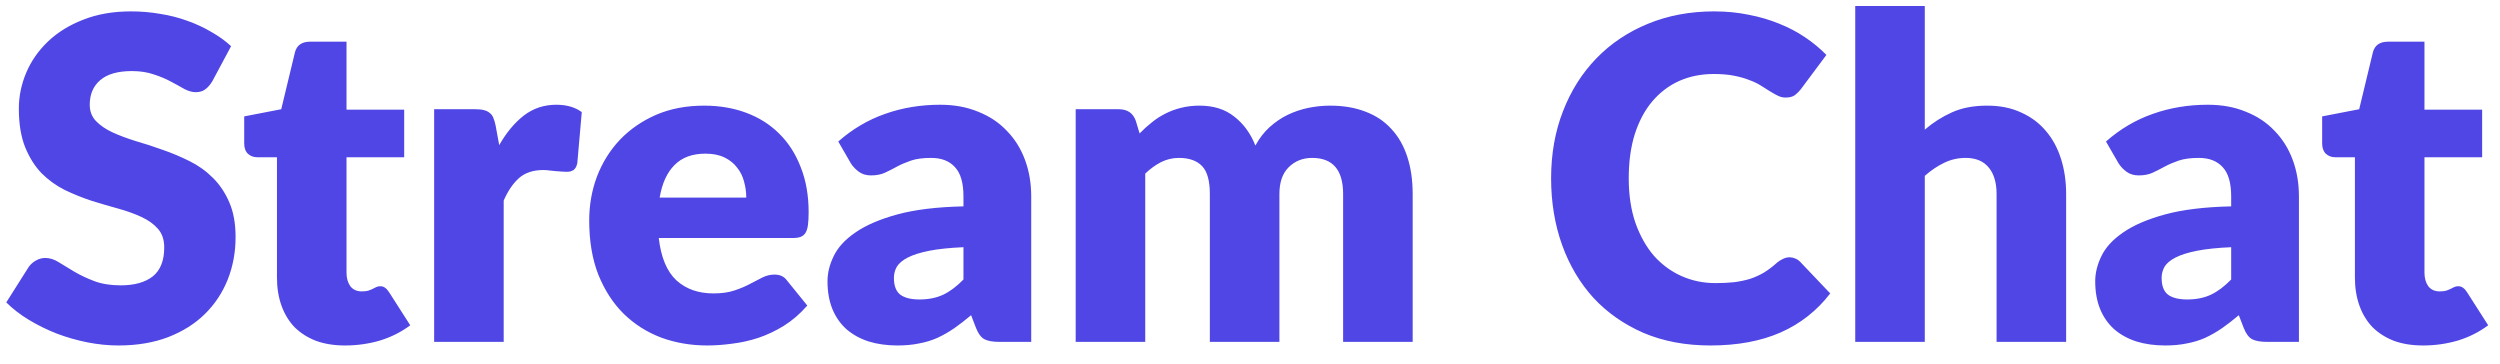
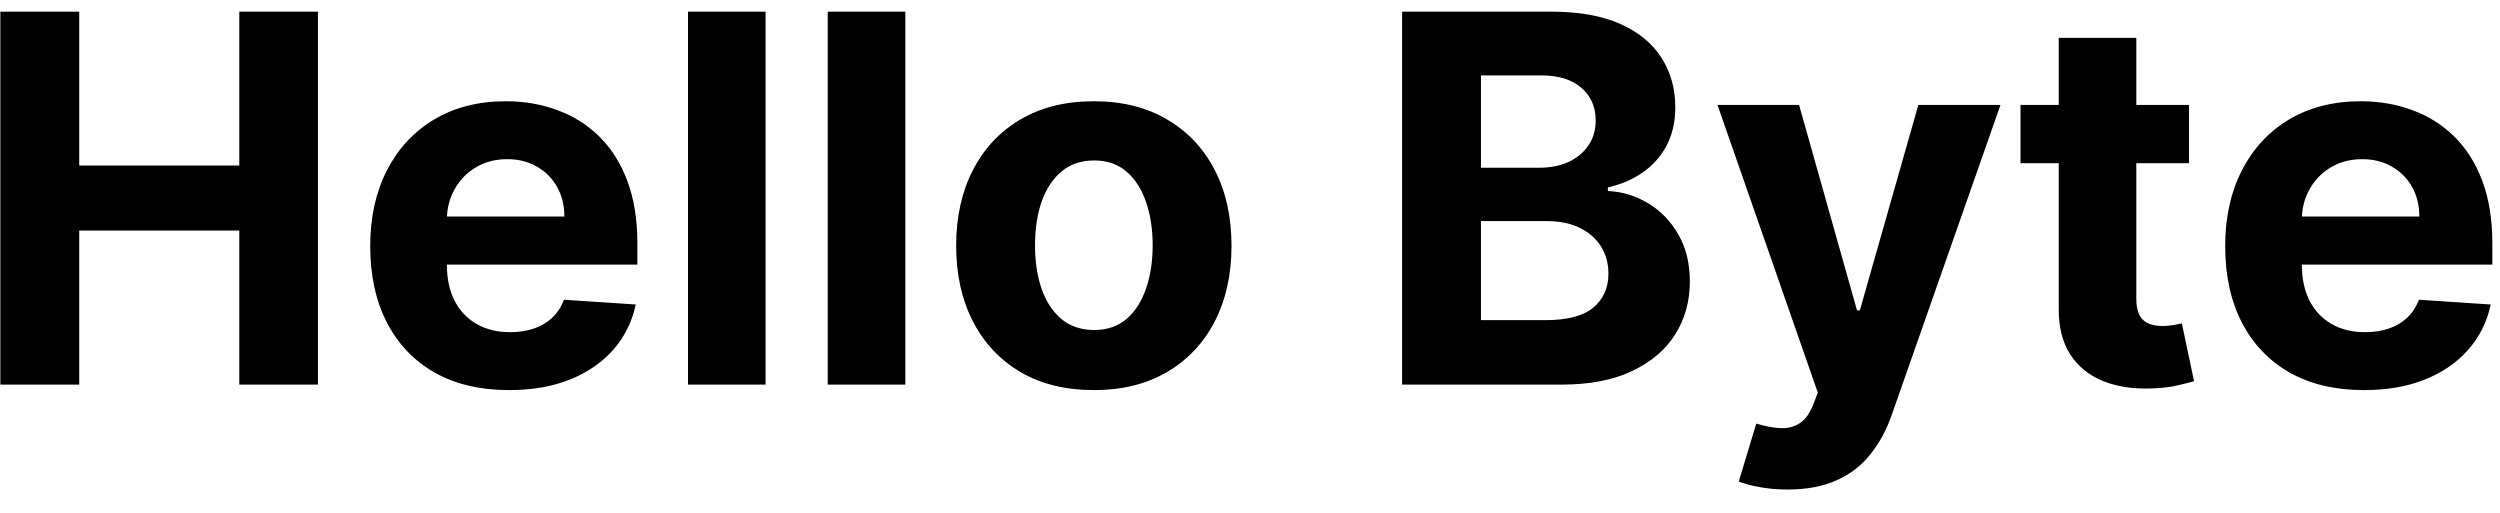
- <svg xmlns="http://www.w3.org/2000/svg" width="100%" height="100%" viewBox="0 0 117 17" fill="none">
-   <path d="M9.933 3.809C9.828 3.978 9.716 4.104 9.597 4.188C9.485 4.271 9.338 4.314 9.156 4.314C8.995 4.314 8.82 4.264 8.631 4.167C8.449 4.061 8.239 3.946 8.001 3.82C7.77 3.694 7.504 3.582 7.203 3.484C6.902 3.379 6.559 3.326 6.174 3.326C5.509 3.326 5.012 3.47 4.683 3.757C4.361 4.037 4.2 4.418 4.2 4.902C4.2 5.21 4.298 5.465 4.494 5.668C4.69 5.871 4.946 6.046 5.261 6.193C5.582 6.34 5.947 6.476 6.353 6.603C6.766 6.721 7.186 6.858 7.612 7.012C8.04 7.159 8.456 7.334 8.862 7.537C9.275 7.74 9.639 7.999 9.954 8.314C10.276 8.629 10.535 9.014 10.731 9.469C10.927 9.917 11.025 10.46 11.025 11.097C11.025 11.803 10.902 12.465 10.658 13.081C10.412 13.697 10.056 14.236 9.586 14.698C9.124 15.153 8.55 15.514 7.864 15.78C7.186 16.038 6.412 16.168 5.544 16.168C5.068 16.168 4.582 16.119 4.085 16.021C3.595 15.923 3.119 15.787 2.656 15.611C2.195 15.43 1.76 15.216 1.355 14.971C0.949 14.726 0.595 14.453 0.294 14.152L1.344 12.493C1.428 12.374 1.536 12.276 1.669 12.199C1.81 12.115 1.96 12.073 2.121 12.073C2.331 12.073 2.541 12.139 2.751 12.273C2.968 12.405 3.209 12.553 3.475 12.713C3.748 12.874 4.06 13.021 4.41 13.155C4.76 13.287 5.173 13.354 5.649 13.354C6.293 13.354 6.793 13.214 7.151 12.934C7.508 12.647 7.686 12.195 7.686 11.579C7.686 11.223 7.588 10.932 7.392 10.708C7.196 10.484 6.937 10.299 6.615 10.152C6.3 10.005 5.939 9.875 5.534 9.763C5.128 9.651 4.711 9.528 4.284 9.396C3.857 9.255 3.441 9.088 3.034 8.892C2.628 8.688 2.264 8.426 1.942 8.104C1.627 7.775 1.372 7.369 1.176 6.886C0.98 6.396 0.882 5.794 0.882 5.08C0.882 4.506 0.998 3.946 1.228 3.4C1.46 2.854 1.799 2.368 2.247 1.94C2.695 1.514 3.244 1.174 3.896 0.922C4.546 0.663 5.292 0.533 6.132 0.533C6.601 0.533 7.056 0.572 7.497 0.649C7.945 0.719 8.368 0.827 8.768 0.974C9.166 1.115 9.537 1.286 9.88 1.489C10.23 1.685 10.542 1.909 10.815 2.161L9.933 3.809ZM16.154 16.168C15.636 16.168 15.178 16.095 14.779 15.947C14.387 15.793 14.054 15.58 13.781 15.307C13.515 15.027 13.312 14.691 13.172 14.299C13.032 13.907 12.962 13.47 12.962 12.986V7.359H12.038C11.87 7.359 11.727 7.306 11.608 7.201C11.489 7.089 11.429 6.928 11.429 6.718V5.447L13.162 5.112L13.802 2.455C13.886 2.119 14.124 1.951 14.516 1.951H16.217V5.133H18.916V7.359H16.217V12.766C16.217 13.018 16.277 13.228 16.396 13.396C16.522 13.557 16.7 13.637 16.931 13.637C17.05 13.637 17.148 13.627 17.225 13.606C17.309 13.578 17.379 13.55 17.435 13.522C17.498 13.487 17.554 13.459 17.603 13.438C17.659 13.41 17.722 13.396 17.792 13.396C17.89 13.396 17.967 13.421 18.023 13.47C18.086 13.511 18.149 13.582 18.212 13.68L19.199 15.223C18.779 15.538 18.307 15.776 17.782 15.937C17.257 16.091 16.714 16.168 16.154 16.168ZM23.363 6.792C23.699 6.204 24.084 5.742 24.518 5.405C24.959 5.069 25.463 4.902 26.03 4.902C26.52 4.902 26.919 5.017 27.227 5.248L27.017 7.642C26.982 7.796 26.923 7.901 26.839 7.957C26.762 8.013 26.653 8.041 26.513 8.041C26.457 8.041 26.384 8.037 26.293 8.03C26.202 8.024 26.107 8.017 26.009 8.009C25.911 7.995 25.81 7.985 25.705 7.978C25.607 7.964 25.516 7.957 25.432 7.957C24.956 7.957 24.574 8.083 24.287 8.335C24.007 8.587 23.769 8.937 23.573 9.385V16H20.318V5.112H22.25C22.411 5.112 22.544 5.125 22.649 5.154C22.761 5.181 22.852 5.227 22.922 5.29C22.999 5.346 23.055 5.423 23.09 5.521C23.132 5.619 23.167 5.738 23.195 5.878L23.363 6.792ZM34.925 9.248C34.925 8.989 34.89 8.738 34.82 8.492C34.757 8.248 34.648 8.03 34.494 7.841C34.347 7.646 34.151 7.488 33.906 7.369C33.661 7.25 33.364 7.191 33.014 7.191C32.398 7.191 31.915 7.369 31.565 7.726C31.215 8.076 30.984 8.584 30.872 9.248H34.925ZM30.83 11.139C30.935 12.049 31.211 12.71 31.659 13.123C32.107 13.529 32.685 13.732 33.392 13.732C33.77 13.732 34.095 13.687 34.368 13.595C34.641 13.505 34.883 13.403 35.093 13.291C35.31 13.179 35.506 13.078 35.681 12.986C35.863 12.896 36.052 12.85 36.248 12.85C36.507 12.85 36.703 12.944 36.836 13.133L37.781 14.299C37.445 14.684 37.081 14.999 36.689 15.244C36.304 15.482 35.905 15.671 35.492 15.811C35.086 15.944 34.676 16.035 34.263 16.084C33.857 16.14 33.469 16.168 33.098 16.168C32.335 16.168 31.617 16.046 30.945 15.8C30.28 15.549 29.696 15.178 29.192 14.688C28.695 14.197 28.299 13.588 28.005 12.861C27.718 12.133 27.575 11.286 27.575 10.319C27.575 9.591 27.697 8.902 27.942 8.251C28.194 7.6 28.551 7.029 29.013 6.54C29.482 6.05 30.046 5.661 30.704 5.374C31.369 5.087 32.118 4.944 32.951 4.944C33.672 4.944 34.33 5.056 34.925 5.279C35.527 5.503 36.041 5.829 36.468 6.256C36.902 6.683 37.238 7.208 37.476 7.831C37.721 8.447 37.844 9.147 37.844 9.931C37.844 10.176 37.833 10.376 37.812 10.53C37.791 10.684 37.753 10.806 37.697 10.897C37.641 10.988 37.564 11.051 37.466 11.086C37.375 11.121 37.256 11.139 37.109 11.139H30.83ZM45.09 11.569C44.439 11.597 43.904 11.653 43.484 11.737C43.064 11.821 42.731 11.926 42.486 12.052C42.241 12.178 42.07 12.322 41.972 12.482C41.881 12.643 41.835 12.819 41.835 13.008C41.835 13.379 41.937 13.641 42.14 13.795C42.343 13.942 42.64 14.015 43.032 14.015C43.452 14.015 43.82 13.942 44.135 13.795C44.45 13.648 44.768 13.41 45.09 13.081V11.569ZM39.231 6.623C39.889 6.043 40.617 5.612 41.415 5.332C42.22 5.045 43.081 4.902 43.998 4.902C44.656 4.902 45.248 5.01 45.773 5.227C46.305 5.437 46.753 5.734 47.117 6.12C47.488 6.497 47.771 6.949 47.967 7.474C48.163 7.999 48.261 8.573 48.261 9.196V16H46.77C46.462 16 46.228 15.958 46.067 15.874C45.913 15.79 45.783 15.615 45.678 15.349L45.447 14.751C45.174 14.982 44.912 15.184 44.66 15.36C44.408 15.534 44.145 15.685 43.872 15.811C43.606 15.93 43.319 16.017 43.011 16.073C42.71 16.137 42.374 16.168 42.003 16.168C41.506 16.168 41.055 16.105 40.649 15.979C40.243 15.846 39.896 15.653 39.609 15.402C39.329 15.149 39.112 14.838 38.958 14.467C38.804 14.089 38.727 13.655 38.727 13.165C38.727 12.773 38.825 12.377 39.021 11.979C39.217 11.572 39.557 11.205 40.04 10.876C40.523 10.54 41.174 10.26 41.993 10.036C42.812 9.812 43.844 9.686 45.09 9.658V9.196C45.09 8.559 44.957 8.101 44.691 7.821C44.432 7.534 44.061 7.39 43.578 7.39C43.193 7.39 42.878 7.432 42.633 7.516C42.388 7.6 42.168 7.694 41.972 7.8C41.783 7.904 41.597 7.999 41.415 8.083C41.233 8.167 41.016 8.209 40.764 8.209C40.54 8.209 40.351 8.153 40.197 8.041C40.043 7.929 39.917 7.796 39.819 7.642L39.231 6.623ZM50.342 16V5.112H52.358C52.764 5.112 53.03 5.293 53.156 5.657L53.334 6.245C53.516 6.056 53.705 5.885 53.901 5.731C54.097 5.57 54.307 5.434 54.531 5.322C54.762 5.202 55.007 5.112 55.266 5.048C55.532 4.979 55.823 4.944 56.138 4.944C56.796 4.944 57.338 5.115 57.765 5.458C58.199 5.794 58.528 6.245 58.752 6.812C58.934 6.476 59.155 6.189 59.414 5.952C59.68 5.713 59.963 5.521 60.264 5.374C60.572 5.227 60.894 5.119 61.23 5.048C61.573 4.979 61.913 4.944 62.249 4.944C62.872 4.944 63.425 5.038 63.908 5.227C64.391 5.409 64.793 5.678 65.115 6.035C65.444 6.386 65.693 6.819 65.861 7.338C66.029 7.848 66.113 8.43 66.113 9.081V16H62.858V9.081C62.858 7.954 62.375 7.39 61.409 7.39C60.968 7.39 60.6 7.537 60.306 7.831C60.019 8.118 59.876 8.534 59.876 9.081V16H56.621V9.081C56.621 8.457 56.498 8.02 56.253 7.768C56.008 7.516 55.648 7.39 55.172 7.39C54.878 7.39 54.598 7.457 54.332 7.59C54.073 7.723 53.828 7.901 53.597 8.125V16H50.342ZM83.753 12.041C83.837 12.041 83.921 12.059 84.005 12.094C84.089 12.122 84.17 12.175 84.247 12.252L85.654 13.732C85.038 14.537 84.264 15.146 83.333 15.559C82.409 15.965 81.314 16.168 80.047 16.168C78.885 16.168 77.842 15.972 76.918 15.58C76.001 15.181 75.22 14.635 74.576 13.942C73.939 13.242 73.449 12.416 73.106 11.464C72.763 10.505 72.592 9.466 72.592 8.345C72.592 7.205 72.777 6.158 73.148 5.206C73.519 4.247 74.041 3.421 74.713 2.728C75.385 2.035 76.19 1.496 77.128 1.111C78.066 0.726 79.098 0.533 80.225 0.533C80.799 0.533 81.338 0.586 81.842 0.691C82.353 0.789 82.829 0.929 83.27 1.111C83.711 1.286 84.117 1.5 84.488 1.752C84.859 2.003 85.188 2.276 85.475 2.571L84.278 4.177C84.201 4.275 84.11 4.366 84.005 4.45C83.9 4.527 83.753 4.566 83.564 4.566C83.438 4.566 83.319 4.537 83.207 4.481C83.095 4.426 82.976 4.359 82.85 4.282C82.724 4.198 82.584 4.111 82.43 4.019C82.283 3.921 82.105 3.834 81.895 3.757C81.692 3.673 81.45 3.603 81.17 3.547C80.897 3.491 80.575 3.463 80.204 3.463C79.616 3.463 79.077 3.571 78.587 3.788C78.104 4.005 77.684 4.324 77.327 4.744C76.977 5.157 76.704 5.668 76.508 6.277C76.319 6.879 76.225 7.569 76.225 8.345C76.225 9.13 76.33 9.826 76.54 10.435C76.757 11.044 77.047 11.559 77.411 11.979C77.782 12.392 78.213 12.707 78.703 12.924C79.193 13.14 79.718 13.249 80.278 13.249C80.6 13.249 80.894 13.235 81.16 13.207C81.426 13.172 81.674 13.12 81.905 13.05C82.136 12.973 82.353 12.874 82.556 12.755C82.759 12.63 82.966 12.472 83.176 12.283C83.26 12.213 83.351 12.157 83.449 12.115C83.547 12.066 83.648 12.041 83.753 12.041ZM90.08 6.067C90.472 5.731 90.896 5.462 91.351 5.258C91.813 5.048 92.362 4.944 92.999 4.944C93.594 4.944 94.119 5.048 94.574 5.258C95.036 5.462 95.425 5.748 95.74 6.12C96.055 6.484 96.293 6.921 96.454 7.432C96.615 7.936 96.695 8.486 96.695 9.081V16H93.44V9.081C93.44 8.549 93.318 8.136 93.073 7.841C92.828 7.54 92.467 7.39 91.991 7.39C91.634 7.39 91.298 7.467 90.983 7.621C90.675 7.768 90.374 7.971 90.08 8.23V16H86.825V0.281H90.08V6.067ZM104.419 11.569C103.768 11.597 103.233 11.653 102.813 11.737C102.393 11.821 102.06 11.926 101.815 12.052C101.57 12.178 101.399 12.322 101.301 12.482C101.21 12.643 101.164 12.819 101.164 13.008C101.164 13.379 101.266 13.641 101.469 13.795C101.672 13.942 101.969 14.015 102.361 14.015C102.781 14.015 103.149 13.942 103.464 13.795C103.779 13.648 104.097 13.41 104.419 13.081V11.569ZM98.56 6.623C99.218 6.043 99.946 5.612 100.744 5.332C101.549 5.045 102.41 4.902 103.327 4.902C103.985 4.902 104.577 5.01 105.102 5.227C105.634 5.437 106.082 5.734 106.446 6.12C106.817 6.497 107.1 6.949 107.296 7.474C107.492 7.999 107.59 8.573 107.59 9.196V16H106.099C105.791 16 105.557 15.958 105.396 15.874C105.242 15.79 105.112 15.615 105.007 15.349L104.776 14.751C104.503 14.982 104.241 15.184 103.989 15.36C103.737 15.534 103.474 15.685 103.201 15.811C102.935 15.93 102.648 16.017 102.34 16.073C102.039 16.137 101.703 16.168 101.332 16.168C100.835 16.168 100.384 16.105 99.978 15.979C99.572 15.846 99.225 15.653 98.938 15.402C98.658 15.149 98.441 14.838 98.287 14.467C98.133 14.089 98.056 13.655 98.056 13.165C98.056 12.773 98.154 12.377 98.35 11.979C98.546 11.572 98.886 11.205 99.369 10.876C99.852 10.54 100.503 10.26 101.322 10.036C102.141 9.812 103.173 9.686 104.419 9.658V9.196C104.419 8.559 104.286 8.101 104.02 7.821C103.761 7.534 103.39 7.39 102.907 7.39C102.522 7.39 102.207 7.432 101.962 7.516C101.717 7.6 101.497 7.694 101.301 7.8C101.112 7.904 100.926 7.999 100.744 8.083C100.562 8.167 100.345 8.209 100.093 8.209C99.869 8.209 99.68 8.153 99.526 8.041C99.372 7.929 99.246 7.796 99.148 7.642L98.56 6.623ZM113.402 16.168C112.884 16.168 112.426 16.095 112.027 15.947C111.635 15.793 111.302 15.58 111.029 15.307C110.763 15.027 110.56 14.691 110.42 14.299C110.28 13.907 110.21 13.47 110.21 12.986V7.359H109.286C109.118 7.359 108.975 7.306 108.856 7.201C108.737 7.089 108.677 6.928 108.677 6.718V5.447L110.41 5.112L111.05 2.455C111.134 2.119 111.372 1.951 111.764 1.951H113.465V5.133H116.164V7.359H113.465V12.766C113.465 13.018 113.525 13.228 113.644 13.396C113.77 13.557 113.948 13.637 114.179 13.637C114.298 13.637 114.396 13.627 114.473 13.606C114.557 13.578 114.627 13.55 114.683 13.522C114.746 13.487 114.802 13.459 114.851 13.438C114.907 13.41 114.97 13.396 115.04 13.396C115.138 13.396 115.215 13.421 115.271 13.47C115.334 13.511 115.397 13.582 115.46 13.68L116.447 15.223C116.027 15.538 115.555 15.776 115.03 15.937C114.505 16.091 113.962 16.168 113.402 16.168Z" fill="#4F46E5" />
+ <svg xmlns="http://www.w3.org/2000/svg" width="78" height="16" viewBox="0 0 78 16" fill="none">
+   <path d="M0.011 12V0.364H2.472V5.165H7.466V0.364H9.92V12H7.466V7.193H2.472V12H0.011ZM15.881 12.171C14.983 12.171 14.21 11.989 13.562 11.625C12.919 11.258 12.422 10.739 12.074 10.068C11.725 9.394 11.551 8.597 11.551 7.676C11.551 6.778 11.725 5.991 12.074 5.312C12.422 4.634 12.913 4.106 13.546 3.727C14.182 3.348 14.928 3.159 15.784 3.159C16.36 3.159 16.896 3.252 17.392 3.438C17.892 3.619 18.328 3.894 18.699 4.261C19.074 4.629 19.366 5.091 19.574 5.648C19.782 6.201 19.886 6.848 19.886 7.591V8.256H12.517V6.756H17.608C17.608 6.407 17.532 6.098 17.381 5.83C17.229 5.561 17.019 5.35 16.75 5.199C16.485 5.044 16.176 4.966 15.824 4.966C15.456 4.966 15.131 5.051 14.847 5.222C14.566 5.388 14.347 5.614 14.188 5.898C14.028 6.178 13.947 6.491 13.943 6.835V8.261C13.943 8.693 14.023 9.066 14.182 9.381C14.345 9.695 14.574 9.938 14.869 10.108C15.165 10.278 15.515 10.364 15.921 10.364C16.189 10.364 16.436 10.326 16.659 10.25C16.883 10.174 17.074 10.061 17.233 9.909C17.392 9.758 17.513 9.572 17.597 9.352L19.835 9.5C19.722 10.038 19.489 10.508 19.136 10.909C18.788 11.307 18.337 11.617 17.784 11.841C17.235 12.061 16.6 12.171 15.881 12.171ZM23.886 0.364V12H21.466V0.364H23.886ZM28.246 0.364V12H25.825V0.364H28.246ZM34.128 12.171C33.245 12.171 32.482 11.983 31.838 11.608C31.198 11.229 30.704 10.703 30.355 10.028C30.007 9.35 29.832 8.564 29.832 7.67C29.832 6.769 30.007 5.981 30.355 5.307C30.704 4.629 31.198 4.102 31.838 3.727C32.482 3.348 33.245 3.159 34.128 3.159C35.01 3.159 35.772 3.348 36.412 3.727C37.056 4.102 37.552 4.629 37.901 5.307C38.249 5.981 38.423 6.769 38.423 7.67C38.423 8.564 38.249 9.35 37.901 10.028C37.552 10.703 37.056 11.229 36.412 11.608C35.772 11.983 35.01 12.171 34.128 12.171ZM34.139 10.296C34.541 10.296 34.876 10.182 35.145 9.955C35.414 9.723 35.617 9.409 35.753 9.011C35.893 8.614 35.963 8.161 35.963 7.653C35.963 7.146 35.893 6.693 35.753 6.295C35.617 5.898 35.414 5.583 35.145 5.352C34.876 5.121 34.541 5.006 34.139 5.006C33.734 5.006 33.393 5.121 33.117 5.352C32.844 5.583 32.637 5.898 32.497 6.295C32.361 6.693 32.293 7.146 32.293 7.653C32.293 8.161 32.361 8.614 32.497 9.011C32.637 9.409 32.844 9.723 33.117 9.955C33.393 10.182 33.734 10.296 34.139 10.296ZM43.746 12V0.364H48.405C49.261 0.364 49.975 0.491 50.547 0.744C51.119 0.998 51.549 1.35 51.837 1.801C52.124 2.248 52.269 2.763 52.269 3.347C52.269 3.801 52.178 4.201 51.996 4.545C51.814 4.886 51.564 5.167 51.246 5.386C50.931 5.602 50.572 5.756 50.166 5.847V5.96C50.609 5.979 51.024 6.104 51.41 6.335C51.801 6.566 52.117 6.89 52.359 7.307C52.602 7.72 52.723 8.212 52.723 8.784C52.723 9.402 52.57 9.953 52.263 10.438C51.96 10.919 51.511 11.299 50.916 11.579C50.322 11.86 49.589 12 48.717 12H43.746ZM46.206 9.989H48.212C48.897 9.989 49.397 9.858 49.712 9.597C50.026 9.331 50.183 8.979 50.183 8.54C50.183 8.218 50.106 7.934 49.95 7.688C49.795 7.441 49.573 7.248 49.285 7.108C49.001 6.968 48.662 6.898 48.269 6.898H46.206V9.989ZM46.206 5.233H48.03C48.367 5.233 48.666 5.174 48.928 5.057C49.193 4.936 49.401 4.765 49.553 4.545C49.708 4.326 49.785 4.062 49.785 3.756C49.785 3.335 49.636 2.996 49.337 2.739C49.041 2.481 48.621 2.352 48.075 2.352H46.206V5.233ZM55.773 15.273C55.466 15.273 55.178 15.248 54.909 15.199C54.644 15.153 54.424 15.095 54.25 15.023L54.795 13.216C55.08 13.303 55.335 13.35 55.562 13.358C55.794 13.366 55.992 13.312 56.159 13.199C56.33 13.085 56.468 12.892 56.574 12.619L56.716 12.25L53.585 3.273H56.131L57.938 9.682H58.028L59.852 3.273H62.415L59.023 12.943C58.86 13.413 58.638 13.822 58.358 14.171C58.081 14.523 57.731 14.794 57.307 14.983C56.883 15.176 56.371 15.273 55.773 15.273ZM68.296 3.273V5.091H63.04V3.273H68.296ZM64.233 1.182H66.653V9.318C66.653 9.542 66.688 9.716 66.756 9.841C66.824 9.962 66.919 10.047 67.04 10.097C67.165 10.146 67.309 10.171 67.472 10.171C67.585 10.171 67.699 10.161 67.812 10.142C67.926 10.119 68.013 10.102 68.074 10.091L68.454 11.892C68.333 11.93 68.163 11.973 67.943 12.023C67.724 12.076 67.456 12.108 67.142 12.119C66.559 12.142 66.047 12.064 65.608 11.886C65.172 11.708 64.833 11.432 64.591 11.057C64.349 10.682 64.229 10.208 64.233 9.636V1.182ZM73.756 12.171C72.858 12.171 72.085 11.989 71.438 11.625C70.794 11.258 70.297 10.739 69.949 10.068C69.6 9.394 69.426 8.597 69.426 7.676C69.426 6.778 69.6 5.991 69.949 5.312C70.297 4.634 70.788 4.106 71.421 3.727C72.057 3.348 72.803 3.159 73.659 3.159C74.235 3.159 74.771 3.252 75.267 3.438C75.767 3.619 76.203 3.894 76.574 4.261C76.949 4.629 77.24 5.091 77.449 5.648C77.657 6.201 77.761 6.848 77.761 7.591V8.256H70.392V6.756H75.483C75.483 6.407 75.407 6.098 75.256 5.83C75.104 5.561 74.894 5.35 74.625 5.199C74.36 5.044 74.051 4.966 73.699 4.966C73.331 4.966 73.006 5.051 72.722 5.222C72.441 5.388 72.222 5.614 72.062 5.898C71.903 6.178 71.822 6.491 71.818 6.835V8.261C71.818 8.693 71.898 9.066 72.057 9.381C72.22 9.695 72.449 9.938 72.744 10.108C73.04 10.278 73.39 10.364 73.796 10.364C74.064 10.364 74.311 10.326 74.534 10.25C74.758 10.174 74.949 10.061 75.108 9.909C75.267 9.758 75.388 9.572 75.472 9.352L77.71 9.5C77.597 10.038 77.364 10.508 77.011 10.909C76.663 11.307 76.212 11.617 75.659 11.841C75.11 12.061 74.475 12.171 73.756 12.171Z" fill="black" />
</svg>
